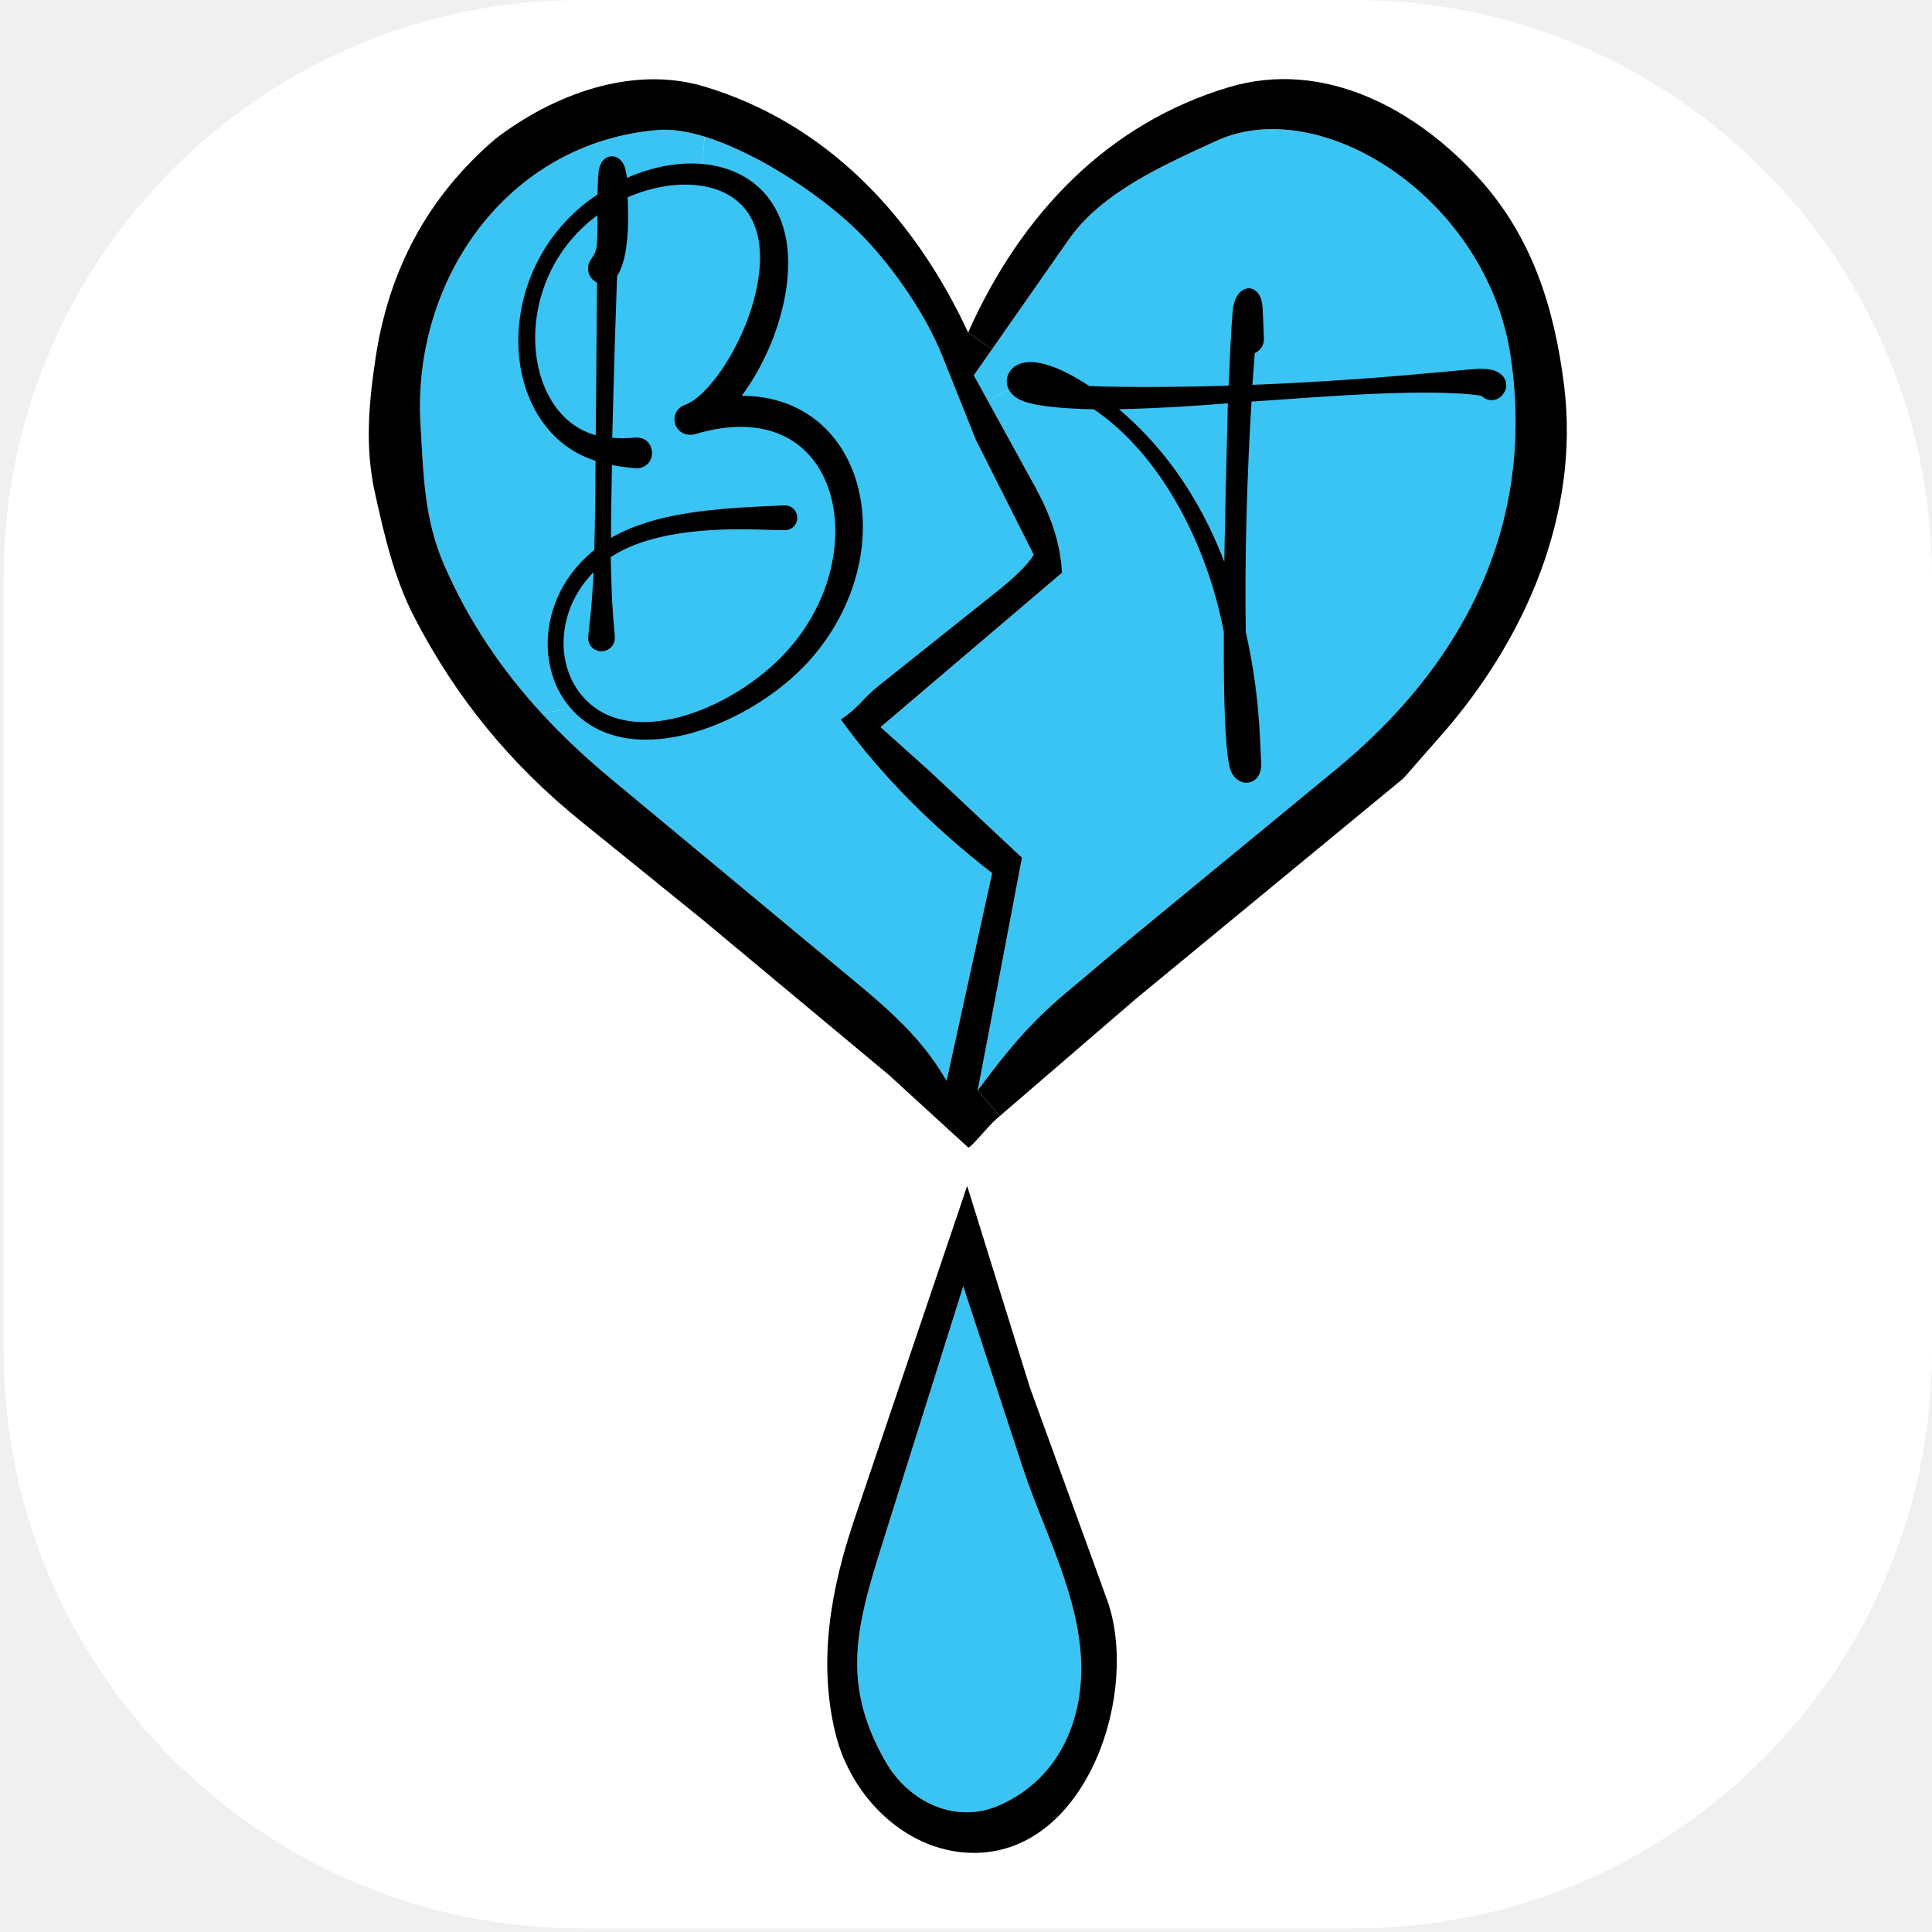
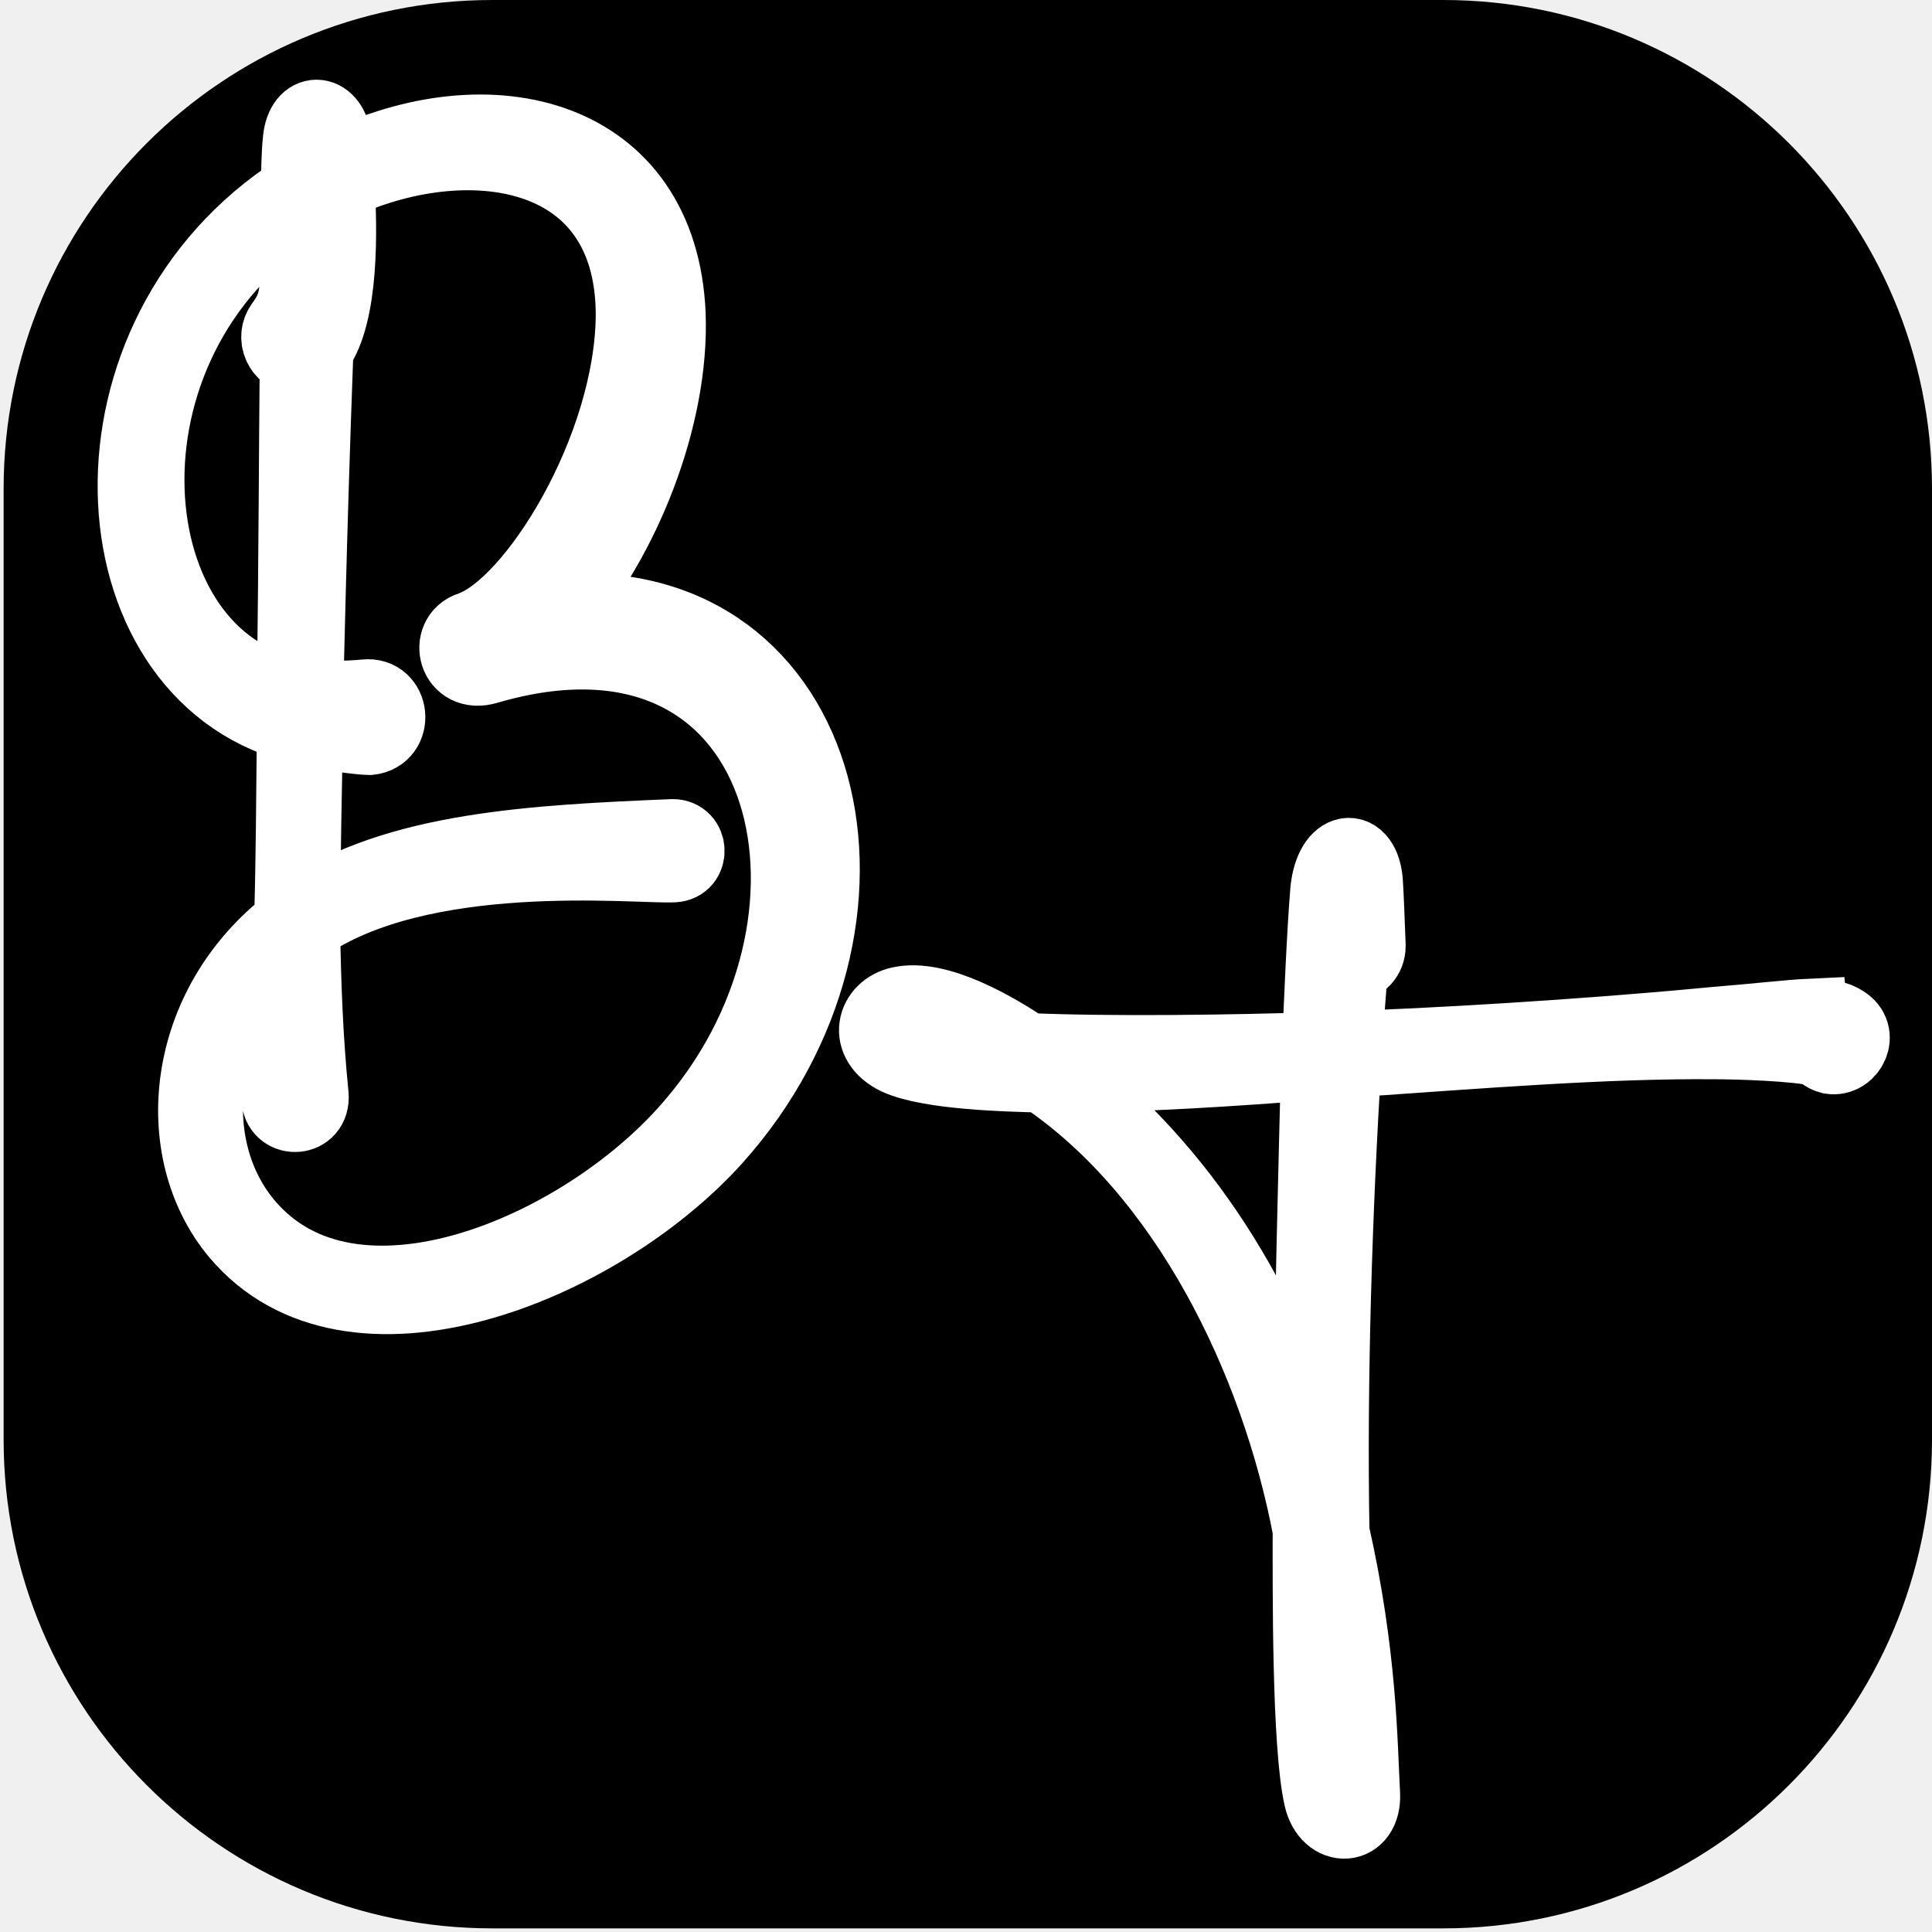
<svg xmlns="http://www.w3.org/2000/svg" id="a" data-name="Layer 1" width="512" height="512" viewBox="0 0 512 512">
-   <rect x=".96" y="0" width="511.04" height="511.04" rx="153.05" ry="153.05" style="fill: #fff;" />
-   <g>
-     <g>
-       <path d="M286.28,436.97c1.7,17.28-4.95,34.27-21.56,41.5-11.73,5.09-23.99-1.13-29.96-11.48-12.84-22.26-7.17-38.05.66-62.97l19.85-63.14,15.63,47.66c5.37,16.34,13.71,31.39,15.38,48.43Z" style="fill: #3ac4f3;" />
-       <path d="M111.45,112.55c-2.3-38.5,23.09-74.85,62.99-78.11,3.59-.29,7.79.39,12.29,1.77l-.81,8.73c-6.56-.57-13.93.95-21.03,4.45-.13-1.23-.25-2.71-.62-4.18-.74-3.2-3.94-3.2-4.18.86-.13.74-.25,4.92-.25,6.28-29.05,18.58-26.71,61.54-.49,68.67-.13,10.59-.13,16.87-.37,25.48-14.03,10.71-15.76,29.3-6.89,39.88.3.36.61.71.93,1.04l-9.46,1.64c-10.61-11.54-19.38-24.44-25.83-39.29-5.33-12.25-5.48-23.73-6.28-37.22Z" style="fill: #3ac4f3;" />
-       <path d="M157.87,69.58c-1.23,1.6-.25,3.94,1.85,4.18-.13,12.56-.13,22.28-.37,43.45-23.51-4.19-27.33-45.29.49-63.02-.12,10.71.37,12.19-1.97,15.39Z" style="fill: #3ac4f3;" />
-       <path d="M157.38,169.27c.24,2.59,4.31,2.46,4.06-.61-.74-7.26-.99-14.53-1.11-21.79,15.14-10.71,42.96-7.63,47.76-7.88,2.34-.12,2.21-3.56-.13-3.56-17.6.73-35.57,1.6-47.51,9.84-.12-8,.13-14.4.25-23.88,2.34.62,7.26,1.23,8.25,1.23,3.44-.36,2.95-5.53-.49-5.16-2.59.24-5.17.24-7.76-.13.12-1.47.37-18.09,1.35-44.68,3.33-4.55,3.08-15.63,2.71-21.29,16.5-7.75,38.16-5.05,38.16,16.99-.13,17.23-12.68,37.54-20.93,40.37-3.07.98-1.97,6.03,2.1,4.8,39.14-11.45,49.72,31.51,26.83,58.58-13.42,16.13-43.08,29.3-57.23,13.91-8.99-9.72-7.88-27.32,5.29-37.91-.62,15.14-1.73,20.31-1.6,21.17Z" style="fill: #3ac4f3;" />
-       <path d="M193.32,106.5c8.12-9.35,14.52-24.98,14.03-38.28-.63-14.71-9.77-22.28-21.43-23.28l.81-8.73c14.93,4.61,33.09,16.97,42.6,27.09,7.98,8.49,16.12,20.35,20.35,30.94l8.96,22.41,15.29,30.34c-1.57,2.83-5.96,6.73-9.66,9.68l-31.6,25.19c-4.11,3.29-4.91,5.5-9.86,8.8,10.91,15.15,24.83,28.88,40.11,40.72l-12.07,55.05c-6.5-11.36-15.4-18.95-24.84-26.8l-64.32-53.44c-6.5-5.4-12.56-11.08-18.13-17.13l9.46-1.64c14.8,15.54,45.54,3.04,60.24-13.22,25.11-27.94,14.89-70.41-19.94-67.7Z" style="fill: #3ac4f3;" />
-       <path d="M288.16,103.78c-4.18-2.83-11.82-7.26-16.74-6.15-2.47.53-3.81,2.84-2.76,4.88l-6.84,3.76-3.75-6.81,4.84-6.92,20.33-29.08c8.79-12.58,25.29-19.78,39.1-26.13,27.77-12.77,71.79,15.26,78,57.16.35,2.36.63,4.69.83,7l-3.52.29c-.08-.63-.44-1.24-1.18-1.69-.86-.62-2.21-.86-4.43-.86-2.71.12-6.77.61-12.8,1.11-17.97,1.72-37.78,2.83-48.86,3.2h-.13c.25-3.08.62-7.64.87-11.21,1.35,0,2.33-1.1,2.33-2.46-.12-3.07-.24-6.64-.36-8.49-.37-4.92-4.31-4.68-4.93,1.11-.49,6.03-.86,15.26-1.11,21.05v.12c-11.44.37-27.44.61-38.89.12Z" style="fill: #3ac4f3;" />
-       <path d="M326.93,105.26c-.37,14.89-.86,33.35-1.11,52.19-6.15-19.94-16.74-37.54-33.47-50.47,10.7,0,23.75-.86,34.58-1.72Z" style="fill: #3ac4f3;" />
-       <path d="M271.05,104.64c4.31,1.97,14.53,2.22,19.33,2.34,19.07,12.8,31.14,37.66,35.44,60.31,0,7.88-.12,28.56,1.48,35.57.99,4.31,5.66,4.06,5.42-.49-.37-6.77-.37-18.34-4.07-34.71-.36-19.69.37-43.2,1.6-62.65h.25c17.85-1.23,34.34-2.58,48.86-2.46,3.2,0,10.96.25,14.04.99.49.61.98.86,1.47.98,1.63.26,2.97-1.28,2.78-2.74l3.52-.29c3.7,41.17-14.73,75.75-47.09,102.38l-55.12,45.36-16.76,14.12c-9.18,7.72-15.52,15.34-23.09,25.64l11.72-61.69-24.25-22.75-13.22-11.86,48.09-40.91c-.41-8.23-3.24-15.71-7.29-23.07l-12.34-22.44,6.84-3.76c.41.79,1.18,1.54,2.39,2.13Z" style="fill: #3ac4f3;" />
-       <path d="M322.34,37.33c-13.81,6.35-30.31,13.55-39.1,26.13l-20.33,29.08-6.35-4.44c14.25-31.88,37.33-55.52,69.17-65.01,25.06-7.47,49.5,5.71,66.25,24.21,13.84,15.28,19.92,33.84,22.53,54.94,4.19,33.91-10.21,67.17-32.58,92.63l-10.02,11.41-70.95,58.47-36.01,31.02-5.84-6.78c7.57-10.3,13.91-17.92,23.09-25.64l16.76-14.12,55.12-45.36c32.36-26.63,50.79-61.21,47.09-102.38-.2-2.31-.48-4.64-.83-7-6.21-41.9-50.23-69.93-78-57.16Z" />
-       <path d="M325.82,157.45c.25-18.84.74-37.3,1.11-52.19-10.83.86-23.88,1.72-34.58,1.72,16.73,12.93,27.32,30.53,33.47,50.47ZM272.28,101.81c3.2,1.36,9.36,1.73,12.68,1.97-3.2-1.72-9.48-4.18-12.92-3.32-.99.24-1.23.74.24,1.35ZM290.38,106.98c-4.8-.12-15.02-.37-19.33-2.34-1.21-.59-1.98-1.34-2.39-2.13-1.05-2.04.29-4.35,2.76-4.88,4.92-1.11,12.56,3.32,16.74,6.15,11.45.49,27.45.25,38.89-.12v-.12c.25-5.79.62-15.02,1.11-21.05.62-5.79,4.56-6.03,4.93-1.11.12,1.85.24,5.42.36,8.49,0,1.36-.98,2.46-2.33,2.46-.25,3.57-.62,8.13-.87,11.21h.13c11.08-.37,30.89-1.48,48.86-3.2,6.03-.5,10.09-.99,12.8-1.11,2.22,0,3.57.24,4.43.86.74.45,1.1,1.06,1.18,1.69.19,1.46-1.15,3-2.78,2.74-.49-.12-.98-.37-1.47-.98-3.08-.74-10.84-.99-14.04-.99-14.52-.12-31.01,1.23-48.86,2.46h-.25c-1.23,19.45-1.96,42.96-1.6,62.65,3.7,16.37,3.7,27.94,4.07,34.71.24,4.55-4.43,4.8-5.42.49-1.6-7.01-1.48-27.69-1.48-35.57-4.3-22.65-16.37-47.51-35.44-60.31Z" />
-       <path d="M273.93,146.99l-15.29-30.34-8.96-22.41c-4.23-10.59-12.37-22.45-20.35-30.94-9.51-10.12-27.67-22.48-42.6-27.09-4.5-1.38-8.7-2.06-12.29-1.77-39.9,3.26-65.29,39.61-62.99,78.11.8,13.49.95,24.97,6.28,37.22,6.45,14.85,15.22,27.75,25.83,39.29,5.57,6.05,11.63,11.73,18.13,17.13l64.32,53.44c9.44,7.85,18.34,15.44,24.84,26.8l12.07-55.05c-15.28-11.84-29.2-25.57-40.11-40.72,4.95-3.3,5.75-5.51,9.86-8.8l31.6-25.19c3.7-2.95,8.09-6.85,9.66-9.68ZM274.16,128.71c4.05,7.36,6.88,14.84,7.29,23.07l-48.09,40.91,13.22,11.86,24.25,22.75-11.72,61.69,5.84,6.78-.85.73c-2.36,2.03-6.55,7.46-7.49,7.62l-21.02-19.22-49.42-41.19-32.21-26.07c-18.58-15.03-33.17-32.72-44.27-54.29-5.22-10.16-7.79-21.27-10.34-32.8-2.64-11.95-1.65-23.38.14-35.41,3.47-23.28,13.61-42.79,31.86-58.39,15.07-11.54,35.98-19.6,55.26-13.83,32.32,9.69,55.59,34.3,69.95,65.18l6.35,4.44-4.84,6.92,3.75,6.81,12.34,22.44Z" />
-       <path d="M272.95,367.75l20.37,56.02c8.87,24.39-5.03,66.66-34.54,67.26-18.02.37-33.2-14.42-37.4-31.74-4.63-19.05-1.23-38.14,5.09-56.8l29.84-88.2,16.64,53.46ZM286.28,436.97c-1.67-17.04-10.01-32.09-15.38-48.43l-15.63-47.66-19.85,63.14c-7.83,24.92-13.5,40.71-.66,62.97,5.97,10.35,18.23,16.57,29.96,11.48,16.61-7.23,23.26-24.22,21.56-41.5Z" />
-       <path d="M159.84,52.35c0-1.36.12-5.54.25-6.28.24-4.06,3.44-4.06,4.18-.86.37,1.47.49,2.95.62,4.18,7.1-3.5,14.47-5.02,21.03-4.45,11.66,1,20.8,8.57,21.43,23.28.49,13.3-5.91,28.93-14.03,38.28,34.83-2.71,45.05,39.76,19.94,67.7-14.7,16.26-45.44,28.76-60.24,13.22-.32-.33-.63-.68-.93-1.04-8.87-10.58-7.14-29.17,6.89-39.88.24-8.61.24-14.89.37-25.48-26.22-7.13-28.56-50.09.49-68.67ZM157.38,169.27c-.13-.86.98-6.03,1.6-21.17-13.17,10.59-14.28,28.19-5.29,37.91,14.15,15.39,43.81,2.22,57.23-13.91,22.89-27.07,12.31-70.03-26.83-58.58-4.07,1.23-5.17-3.82-2.1-4.8,8.25-2.83,20.8-23.14,20.93-40.37,0-22.04-21.66-24.74-38.16-16.99.37,5.66.62,16.74-2.71,21.29-.98,26.59-1.23,43.21-1.35,44.68,2.59.37,5.17.37,7.76.13,3.44-.37,3.93,4.8.49,5.16-.99,0-5.91-.61-8.25-1.23-.12,9.48-.37,15.88-.25,23.88,11.94-8.24,29.91-9.11,47.51-9.84,2.34,0,2.47,3.44.13,3.56-4.8.25-32.62-2.83-47.76,7.88.12,7.26.37,14.53,1.11,21.79.25,3.07-3.82,3.2-4.06.61ZM157.87,69.58c2.34-3.2,1.85-4.68,1.97-15.39-27.82,17.73-24,58.83-.49,63.02.24-21.17.24-30.89.37-43.45-2.1-.24-3.08-2.58-1.85-4.18Z" />
+   <rect x=".96" y="0" width="511.04" height="511.04" rx="129.52" ry="129.52" />
+   <g id="b" data-name="g31">
+     <g id="c" data-name="g30">
+       <g id="d" data-name="g29">
+         <path id="e" data-name="path28" d="M479.57,269.37c-5.41.25-13.52,1.23-25.57,2.21-35.9,3.44-75.49,5.66-97.62,6.39h-.25c.49-6.15,1.23-15.25,1.72-22.38,2.7,0,4.67-2.21,4.67-4.92-.25-6.15-.49-13.28-.74-16.97-.74-9.84-8.61-9.34-9.84,2.21-.98,12.05-1.72,30.49-2.21,42.05v.25c-22.87.74-54.84,1.23-77.71.25-8.36-5.66-23.61-14.51-33.44-12.3-6.89,1.48-9.34,9.84-.74,14.02,8.61,3.93,29.02,4.43,38.61,4.67,38.11,25.57,62.21,75.25,70.82,120.49,0,15.74-.25,57.05,2.95,71.07,1.97,8.61,11.31,8.11,10.82-.98-.74-13.52-.74-36.64-8.11-69.34-.74-39.34.74-86.31,3.2-125.16h.49c35.66-2.46,68.61-5.16,97.62-4.92,6.39,0,21.89.49,28.03,1.97.98,1.23,1.97,1.72,2.95,1.97,4.67.74,8.11-5.9,3.2-8.85-1.72-1.23-4.43-1.72-8.85-1.72ZM240.31,274.53c-2.95-1.23-2.46-2.21-.49-2.7,6.89-1.72,19.43,3.2,25.82,6.64-6.64-.49-18.93-1.23-25.33-3.93ZM347.28,385.68c-12.3-39.84-33.44-75-66.89-100.82,21.39,0,47.46-1.72,69.1-3.44-.74,29.75-1.72,66.64-2.21,104.26Z" style="fill: #fff; stroke: #fff; stroke-miterlimit: 10; stroke-width: 20px;" />
+       </g>
    </g>
-     <g>
-       <path d="M397.65,101.78c-.08-.63-.44-1.24-1.18-1.69-.86-.62-2.21-.86-4.43-.86-2.71.12-6.77.61-12.8,1.11-17.97,1.72-37.78,2.83-48.86,3.2h-.13c.25-3.08.62-7.64.87-11.21,1.35,0,2.33-1.1,2.33-2.46-.12-3.07-.24-6.64-.36-8.49-.37-4.92-4.31-4.68-4.93,1.11-.49,6.03-.86,15.26-1.11,21.05v.12c-11.44.37-27.44.61-38.89.12-4.18-2.83-11.82-7.26-16.74-6.15-2.47.53-3.81,2.84-2.76,4.88.41.79,1.18,1.54,2.39,2.13,4.31,1.97,14.53,2.22,19.33,2.34,19.07,12.8,31.14,37.66,35.44,60.31,0,7.88-.12,28.56,1.48,35.57.99,4.31,5.66,4.06,5.42-.49-.37-6.77-.37-18.34-4.07-34.71-.36-19.69.37-43.2,1.6-62.65h.25c17.85-1.23,34.34-2.58,48.86-2.46,3.2,0,10.96.25,14.04.99.49.61.98.86,1.47.98,1.63.26,2.97-1.28,2.78-2.74Z" style="fill: none; stroke: #000; stroke-miterlimit: 10; stroke-width: 3px;" />
-       <path d="M272.28,101.81c-1.47-.61-1.23-1.11-.24-1.35,3.44-.86,9.72,1.6,12.92,3.32-3.32-.24-9.48-.61-12.68-1.97Z" style="fill: none; stroke: #000; stroke-miterlimit: 10; stroke-width: 3px;" />
-       <path d="M325.82,157.45c-6.15-19.94-16.74-37.54-33.47-50.47,10.7,0,23.75-.86,34.58-1.72-.37,14.89-.86,33.35-1.11,52.19Z" style="fill: none; stroke: #000; stroke-miterlimit: 10; stroke-width: 3px;" />
-       <path d="M153.02,187.42c14.8,15.54,45.54,3.04,60.24-13.22,25.11-27.94,14.89-70.41-19.94-67.7,8.12-9.35,14.52-24.98,14.03-38.28-.63-14.71-9.77-22.28-21.43-23.28-6.56-.57-13.93.95-21.03,4.45-.13-1.23-.25-2.71-.62-4.18-.74-3.2-3.94-3.2-4.18.86-.13.74-.25,4.92-.25,6.28-29.05,18.58-26.71,61.54-.49,68.67-.13,10.59-.13,16.87-.37,25.48-14.03,10.71-15.76,29.3-6.89,39.88.3.36.61.71.93,1.04Z" style="fill: none; stroke: #000; stroke-miterlimit: 10; stroke-width: 3px;" />
-       <path d="M159.84,54.19c-.12,10.71.37,12.19-1.97,15.39-1.23,1.6-.25,3.94,1.85,4.18-.13,12.56-.13,22.28-.37,43.45-23.51-4.19-27.33-45.29.49-63.02Z" style="fill: none; stroke: #000; stroke-miterlimit: 10; stroke-width: 3px;" />
-       <path d="M210.92,172.1c-13.42,16.13-43.08,29.3-57.23,13.91-8.99-9.72-7.88-27.32,5.29-37.91-.62,15.14-1.73,20.31-1.6,21.17.24,2.59,4.31,2.46,4.06-.61-.74-7.26-.99-14.53-1.11-21.79,15.14-10.71,42.96-7.63,47.76-7.88,2.34-.12,2.21-3.56-.13-3.56-17.6.73-35.57,1.6-47.51,9.84-.12-8,.13-14.4.25-23.88,2.34.62,7.26,1.23,8.25,1.23,3.44-.36,2.95-5.53-.49-5.16-2.59.24-5.17.24-7.76-.13.12-1.47.37-18.09,1.35-44.68,3.33-4.55,3.08-15.63,2.71-21.29,16.5-7.75,38.16-5.05,38.16,16.99-.13,17.23-12.68,37.54-20.93,40.37-3.07.98-1.97,6.03,2.1,4.8,39.14-11.45,49.72,31.51,26.83,58.58Z" style="fill: none; stroke: #000; stroke-miterlimit: 10; stroke-width: 3px;" />
+   </g>
+   <g id="f" data-name="g46">
+     <g id="g" data-name="g45">
+       <g id="h" data-name="g44">
+         <path id="i" data-name="path43" d="M148.09,162.17c16.74-19.28,29.93-51.49,28.92-78.88-2.03-47.43-46.92-58.85-87.51-38.81-.25-2.54-.51-5.58-1.27-8.62-1.52-6.59-8.12-6.59-8.62,1.78-.25,1.52-.51,10.15-.51,12.94-59.86,38.3-55.04,126.82-1.01,141.53-.25,21.81-.25,34.75-.76,52.5-28.92,22.07-32.47,60.37-14.2,82.18,29.68,35.26,95.12,9.13,126.06-25.11,51.74-57.58,30.69-145.08-41.09-139.5ZM79.1,54.37c-.25,22.07.76,25.11-4.06,31.71-2.54,3.3-.51,8.12,3.8,8.62-.25,25.87-.25,45.91-.76,89.54-48.45-8.62-56.31-93.34,1.01-129.87ZM184.36,297.36c-27.65,33.23-88.78,60.37-117.94,28.66-18.52-20.04-16.23-56.31,10.91-78.12-1.27,31.2-3.55,41.85-3.3,43.63.51,5.33,8.88,5.07,8.37-1.27-1.52-14.97-2.03-29.93-2.28-44.9,31.2-22.07,88.52-15.73,98.41-16.23,4.82-.25,4.57-7.36-.25-7.36-36.27,1.52-73.3,3.3-97.91,20.29-.25-16.49.25-29.68.51-49.21,4.82,1.27,14.97,2.54,16.99,2.54,7.1-.76,6.09-11.41-1.01-10.65-5.33.51-10.65.51-15.98-.25.25-3.04.76-37.29,2.79-92.07,6.85-9.38,6.34-32.21,5.58-43.88,33.99-15.98,78.63-10.4,78.63,35-.25,35.51-26.13,77.36-43.12,83.2-6.34,2.03-4.06,12.43,4.31,9.89,80.66-23.59,102.47,64.93,55.29,120.73Z" style="fill: #fff; stroke: #fff; stroke-miterlimit: 10; stroke-width: 20px;" />
+       </g>
    </g>
  </g>
</svg>
